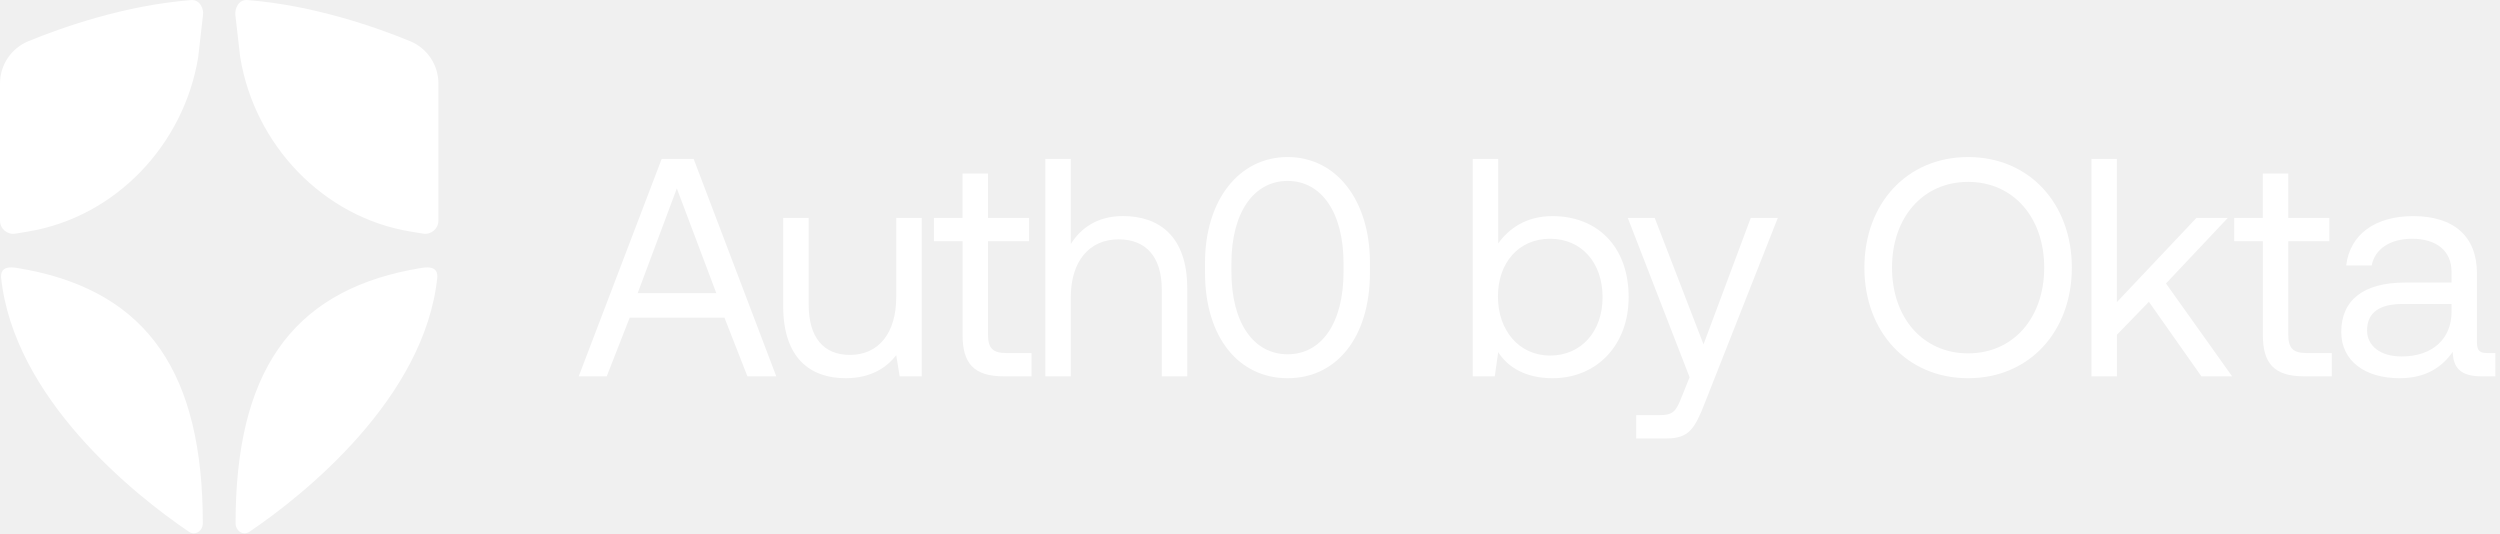
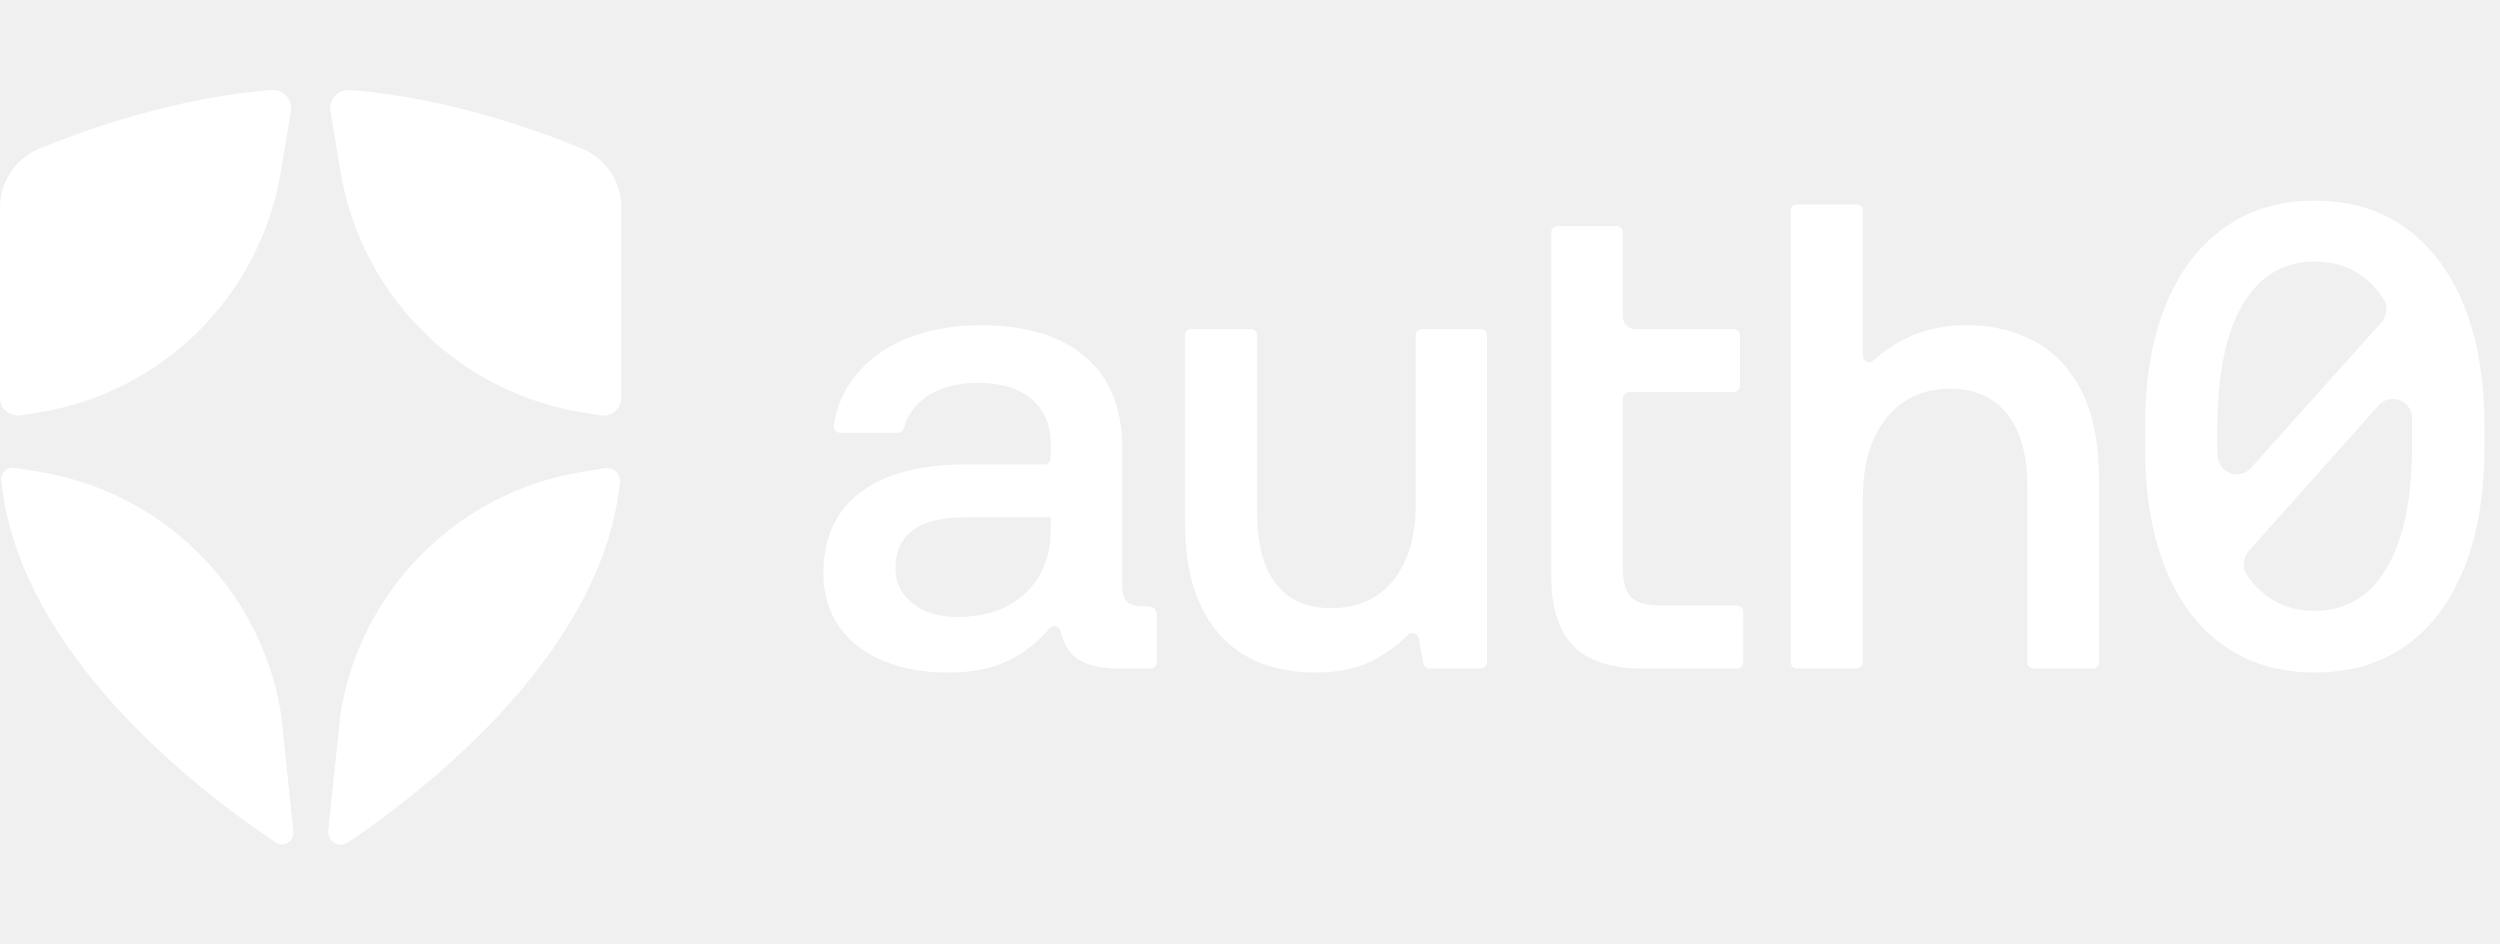
- <svg xmlns="http://www.w3.org/2000/svg" width="300" height="64" viewBox="0 0 300 64" fill="none">
-   <path d="M69.447 45.16L79.401 19.07H83.238L93.153 45.16H89.69L86.933 38.117H75.565L72.808 45.16H69.447ZM85.956 35.174L81.22 22.611L76.522 35.174H85.956Z" fill="white" />
-   <path d="M107.548 26.152H110.607V45.16H107.959L107.548 42.628C106.43 44.042 104.605 45.385 101.475 45.385C97.298 45.385 93.982 43.04 93.982 36.736V26.152H97.041V36.549C97.041 40.501 98.828 42.59 101.996 42.59C105.459 42.59 107.548 39.942 107.548 35.656V26.152Z" fill="white" />
-   <path d="M112.072 28.947V26.152H115.503V20.824H118.562V26.152H123.485V28.947H118.562V40.167C118.562 41.767 119.121 42.365 120.76 42.365H123.78V45.16H120.464C116.814 45.16 115.51 43.56 115.51 40.206V28.947H112.072Z" fill="white" />
-   <path d="M142.474 34.576V45.16H139.415V34.763C139.415 30.811 137.513 28.722 134.236 28.722C130.695 28.722 128.497 31.37 128.497 35.656V45.16H125.438V19.07H128.497V29.281C129.615 27.495 131.556 25.927 134.756 25.927C139.004 25.927 142.467 28.272 142.467 34.576H142.474Z" fill="white" />
-   <path d="M144.601 31.517C144.601 24.102 148.624 18.845 154.516 18.845C160.409 18.845 164.393 24.102 164.393 31.517V32.713C164.393 40.501 160.371 45.385 154.516 45.385C148.662 45.385 144.601 40.501 144.601 32.713V31.517ZM161.225 31.627C161.225 25.438 158.539 21.711 154.516 21.711C150.494 21.711 147.769 25.438 147.769 31.627V32.597C147.769 38.785 150.455 42.513 154.516 42.513C158.578 42.513 161.225 38.785 161.225 32.597V31.627Z" fill="white" />
-   <path d="M195.438 35.656C195.438 41.472 191.563 45.385 186.307 45.385C183.1 45.385 180.941 44.081 179.784 42.256L179.373 45.16H176.725V19.07H179.784V29.21C181.05 27.456 183.1 25.933 186.307 25.933C191.563 25.933 195.438 29.474 195.438 35.662V35.656ZM192.309 35.656C192.309 31.517 189.777 28.651 186.011 28.651C182.245 28.651 179.752 31.524 179.752 35.585C179.752 39.647 182.284 42.667 186.011 42.667C189.738 42.667 192.309 39.794 192.309 35.662V35.656Z" fill="white" />
-   <path d="M195.322 26.152H198.568L204.422 41.324L210.09 26.152H213.335L204.576 48.367C203.381 51.426 202.674 52.614 199.994 52.614H196.344V49.819H199.062C200.817 49.819 201.112 49.369 201.819 47.583L202.751 45.27L195.335 26.152H195.322Z" fill="white" />
-   <path d="M236.173 45.385C228.828 45.385 223.726 39.794 223.726 32.115C223.726 24.436 228.835 18.845 236.173 18.845C243.512 18.845 248.621 24.436 248.621 32.115C248.621 39.794 243.512 45.385 236.173 45.385ZM236.173 42.403C241.616 42.403 245.305 38.117 245.305 32.115C245.305 26.113 241.616 21.827 236.173 21.827C230.73 21.827 227.042 26.113 227.042 32.115C227.042 38.117 230.73 42.403 236.173 42.403Z" fill="white" />
-   <path d="M250.966 19.07H254.025V36.254L263.568 26.152H267.334L259.918 34.017L267.854 45.16H264.166L257.868 36.215L254.032 40.167V45.16H250.973V19.07H250.966Z" fill="white" />
-   <path d="M268.105 28.947V26.152H271.536V20.824H274.595V26.152H279.518V28.947H274.595V40.167C274.595 41.767 275.154 42.365 276.793 42.365H279.813V45.16H276.497C272.847 45.16 271.543 43.56 271.543 40.206V28.947H268.105Z" fill="white" />
-   <path d="M299.439 42.365V45.16H297.761C295.23 45.16 294.368 44.081 294.33 42.217C293.135 43.933 291.239 45.385 287.955 45.385C283.778 45.385 280.951 43.297 280.951 39.833C280.951 36.029 283.598 33.908 288.591 33.908H294.182V32.603C294.182 30.142 292.428 28.651 289.446 28.651C286.76 28.651 284.973 29.917 284.601 31.858H281.542C281.992 28.131 285.006 25.933 289.594 25.933C294.439 25.933 297.234 28.356 297.234 32.79V41.099C297.234 42.108 297.607 42.365 298.462 42.365H299.439ZM288.296 36.478C285.577 36.478 284.048 37.487 284.048 39.647C284.048 41.51 285.648 42.776 288.186 42.776C291.991 42.776 294.188 40.578 294.188 37.41V36.478H288.296Z" fill="white" />
-   <path d="M3.372 27.782C13.847 26.054 22.058 17.382 23.779 6.89L24.356 1.847C24.499 1.045 23.956 -0.071 22.944 0.009C15.03 0.628 7.56 3.243 3.406 4.944C1.343 5.791 0 7.794 0 10.026V26.477C0 27.45 0.874 28.194 1.834 28.04L3.372 27.788V27.782Z" fill="white" />
-   <path d="M28.831 6.89C30.557 17.382 38.769 26.054 49.238 27.783L50.775 28.035C51.735 28.195 52.61 27.451 52.61 26.472V10.021C52.61 7.789 51.267 5.785 49.204 4.938C45.044 3.232 37.58 0.622 29.666 0.004C28.648 -0.076 28.128 1.052 28.248 1.841L28.825 6.884L28.831 6.89Z" fill="white" />
-   <path d="M49.23 32.391C34.915 35.218 28.269 44.749 28.269 62.791C28.269 63.695 29.166 64.325 29.92 63.821C36.504 59.374 50.99 47.765 52.482 33.244C52.539 31.418 50.259 32.276 49.23 32.391Z" fill="white" />
-   <path d="M3.377 32.391C17.692 35.218 24.338 44.749 24.338 62.791C24.338 63.695 23.441 64.325 22.687 63.821C16.103 59.374 1.617 47.765 0.125 33.244C0.068 31.418 2.348 32.276 3.377 32.391Z" fill="white" />
+ <svg xmlns="http://www.w3.org/2000/svg" width="106" height="40" viewBox="0 0 106 40" fill="none">
+   <path d="M1.691 17.48C6.936 16.618 11.049 12.506 11.91 7.261L12.333 4.709C12.411 4.213 12.009 3.78 11.508 3.816C7.515 4.124 3.752 5.45 1.67 6.3C0.663 6.713 0 7.694 0 8.79V16.853C0 17.328 0.423 17.688 0.892 17.61L1.691 17.48Z" fill="white" />
+   <path d="M14.436 7.261C15.297 12.506 19.409 16.618 24.654 17.479L25.453 17.61C25.923 17.688 26.345 17.328 26.345 16.853V8.79C26.345 7.699 25.683 6.718 24.675 6.3C22.598 5.444 18.83 4.124 14.838 3.816C14.336 3.779 13.929 4.213 14.013 4.708L14.436 7.261Z" fill="white" />
+   <path d="M24.659 20.011C19.414 20.872 15.301 24.985 14.44 30.23L13.918 35.209C13.871 35.658 14.367 35.976 14.743 35.726C14.743 35.726 14.748 35.726 14.753 35.721C18.041 33.502 25.546 27.694 26.287 20.439C26.324 20.084 26.005 19.792 25.656 19.849L24.664 20.011H24.659Z" fill="white" />
+   <path d="M11.908 30.228C11.046 24.983 6.934 20.87 1.689 20.009L0.619 19.831C0.306 19.779 0.024 20.04 0.055 20.358C0.76 27.655 8.369 33.5 11.683 35.718C12.028 35.948 12.482 35.671 12.44 35.259L11.913 30.223L11.908 30.228Z" fill="white" />
+   <path d="M62.794 13.954H60.297C60.145 13.954 60.026 14.073 60.026 14.224V21.43C60.026 22.311 59.88 23.084 59.588 23.748C59.297 24.413 58.886 24.921 58.351 25.267C57.816 25.613 57.183 25.786 56.453 25.786C55.405 25.786 54.616 25.44 54.091 24.748C53.567 24.056 53.302 23.062 53.302 21.77V14.224C53.302 14.073 53.183 13.954 53.032 13.954H50.508C50.356 13.954 50.237 14.073 50.237 14.224V22.078C50.237 23.294 50.389 24.311 50.686 25.127C50.983 25.943 51.394 26.602 51.907 27.11C52.421 27.619 53.01 27.975 53.68 28.192C54.345 28.408 55.043 28.516 55.772 28.516C56.821 28.516 57.691 28.316 58.388 27.91C58.902 27.613 59.334 27.283 59.697 26.916C59.848 26.759 60.107 26.846 60.151 27.056L60.345 28.121C60.367 28.251 60.48 28.343 60.61 28.343H62.783C62.934 28.343 63.053 28.224 63.053 28.073V14.224C63.053 14.073 62.934 13.954 62.783 13.954H62.794Z" fill="white" />
+   <path d="M73.644 25.675H70.384C69.806 25.675 69.395 25.556 69.162 25.324C68.93 25.091 68.811 24.691 68.811 24.129V16.897C68.811 16.746 68.93 16.627 69.081 16.627H73.503C73.654 16.627 73.773 16.508 73.773 16.356V14.227C73.773 14.075 73.654 13.957 73.503 13.957H69.352C69.054 13.957 68.811 13.713 68.811 13.416V9.854C68.811 9.703 68.692 9.584 68.541 9.584H66.044C65.892 9.584 65.773 9.703 65.773 9.854V24.443C65.773 25.756 66.082 26.735 66.703 27.378C67.319 28.026 68.314 28.345 69.681 28.345H73.644C73.795 28.345 73.914 28.226 73.914 28.075V25.945C73.914 25.794 73.795 25.675 73.644 25.675Z" fill="white" />
+   <path d="M86.34 14.517C85.486 14.03 84.491 13.787 83.345 13.787C82.448 13.787 81.621 13.966 80.87 14.322C80.329 14.582 79.848 14.901 79.437 15.284C79.264 15.447 78.989 15.322 78.989 15.09V8.939C78.989 8.787 78.87 8.668 78.718 8.668H76.194C76.043 8.668 75.924 8.787 75.924 8.939V28.073C75.924 28.225 76.043 28.343 76.194 28.343H78.718C78.87 28.343 78.989 28.225 78.989 28.073V21.063C78.989 20.128 79.14 19.317 79.437 18.63C79.734 17.949 80.162 17.419 80.718 17.041C81.27 16.668 81.924 16.479 82.67 16.479C83.415 16.479 84.01 16.646 84.496 16.987C84.983 17.322 85.351 17.798 85.594 18.409C85.837 19.019 85.961 19.744 85.961 20.587V28.073C85.961 28.225 86.08 28.343 86.232 28.343H88.729C88.88 28.343 88.999 28.225 88.999 28.073V20.333C88.999 18.873 88.772 17.657 88.313 16.695C87.853 15.728 87.199 15.003 86.345 14.517H86.34Z" fill="white" />
+   <path d="M104.469 12.945C103.89 11.524 103.063 10.427 101.993 9.659C100.923 8.892 99.642 8.508 98.145 8.508C96.647 8.508 95.388 8.892 94.307 9.659C93.231 10.427 92.399 11.524 91.82 12.945C91.242 14.373 90.95 16.075 90.95 18.059V18.956C90.95 20.962 91.242 22.68 91.82 24.113C92.399 25.545 93.231 26.637 94.307 27.388C95.382 28.14 96.663 28.513 98.145 28.513C99.626 28.513 100.928 28.14 101.993 27.388C103.058 26.637 103.885 25.545 104.469 24.113C105.047 22.68 105.339 20.962 105.339 18.956V18.059C105.339 16.075 105.047 14.367 104.469 12.945ZM94.015 19.302C94.015 19.151 94.015 18.999 94.015 18.848V18.172C94.015 15.886 94.372 14.135 95.085 12.918C95.799 11.702 96.82 11.091 98.15 11.091C99.388 11.091 100.355 11.616 101.058 12.67C101.328 13.048 101.096 13.529 100.982 13.659L95.442 19.837C94.95 20.389 94.042 20.048 94.026 19.313L94.015 19.302ZM102.274 18.848C102.274 21.118 101.917 22.859 101.204 24.075C100.49 25.291 99.469 25.902 98.139 25.902C96.918 25.902 95.956 25.388 95.258 24.361C94.988 23.988 95.22 23.513 95.334 23.378L100.853 17.189C101.344 16.637 102.253 16.972 102.269 17.713C102.269 17.864 102.269 18.021 102.269 18.178V18.853L102.274 18.848Z" fill="white" />
+   <path d="M48.503 25.704H48.428C48.125 25.704 47.914 25.639 47.779 25.509C47.649 25.38 47.584 25.136 47.584 24.78V19.018C47.584 17.315 47.06 16.018 46.011 15.126C44.963 14.234 43.493 13.791 41.601 13.791C40.401 13.791 39.347 13.98 38.439 14.353C37.531 14.726 36.806 15.256 36.261 15.942C35.779 16.547 35.477 17.245 35.347 18.034C35.32 18.196 35.455 18.347 35.617 18.347H38.071C38.196 18.347 38.298 18.261 38.331 18.137C38.477 17.596 38.795 17.153 39.298 16.812C39.86 16.428 40.579 16.234 41.46 16.234C42.433 16.234 43.195 16.461 43.736 16.92C44.276 17.38 44.552 18.012 44.552 18.818V19.418C44.552 19.569 44.433 19.688 44.282 19.688H41.012C39.028 19.688 37.514 20.088 36.471 20.883C35.434 21.677 34.909 22.817 34.909 24.299C34.909 25.18 35.136 25.936 35.585 26.574C36.033 27.212 36.655 27.693 37.455 28.023C38.25 28.352 39.163 28.515 40.196 28.515C41.547 28.515 42.644 28.201 43.498 27.574C43.871 27.299 44.206 26.985 44.498 26.644C44.639 26.477 44.914 26.536 44.963 26.747C45.039 27.104 45.184 27.417 45.395 27.671C45.768 28.12 46.466 28.347 47.476 28.347H48.779C48.93 28.347 49.049 28.228 49.049 28.077V26.153C49.049 25.785 48.93 25.704 48.509 25.704H48.503ZM44.547 22.531C44.547 23.223 44.39 23.85 44.071 24.401C43.752 24.953 43.303 25.385 42.72 25.693C42.141 26.001 41.433 26.158 40.612 26.158C39.79 26.158 39.163 25.963 38.687 25.58C38.212 25.196 37.968 24.704 37.968 24.104C37.968 23.374 38.217 22.828 38.715 22.472C39.212 22.115 39.925 21.936 40.866 21.936H44.547V22.526V22.531Z" fill="white" />
</svg>
